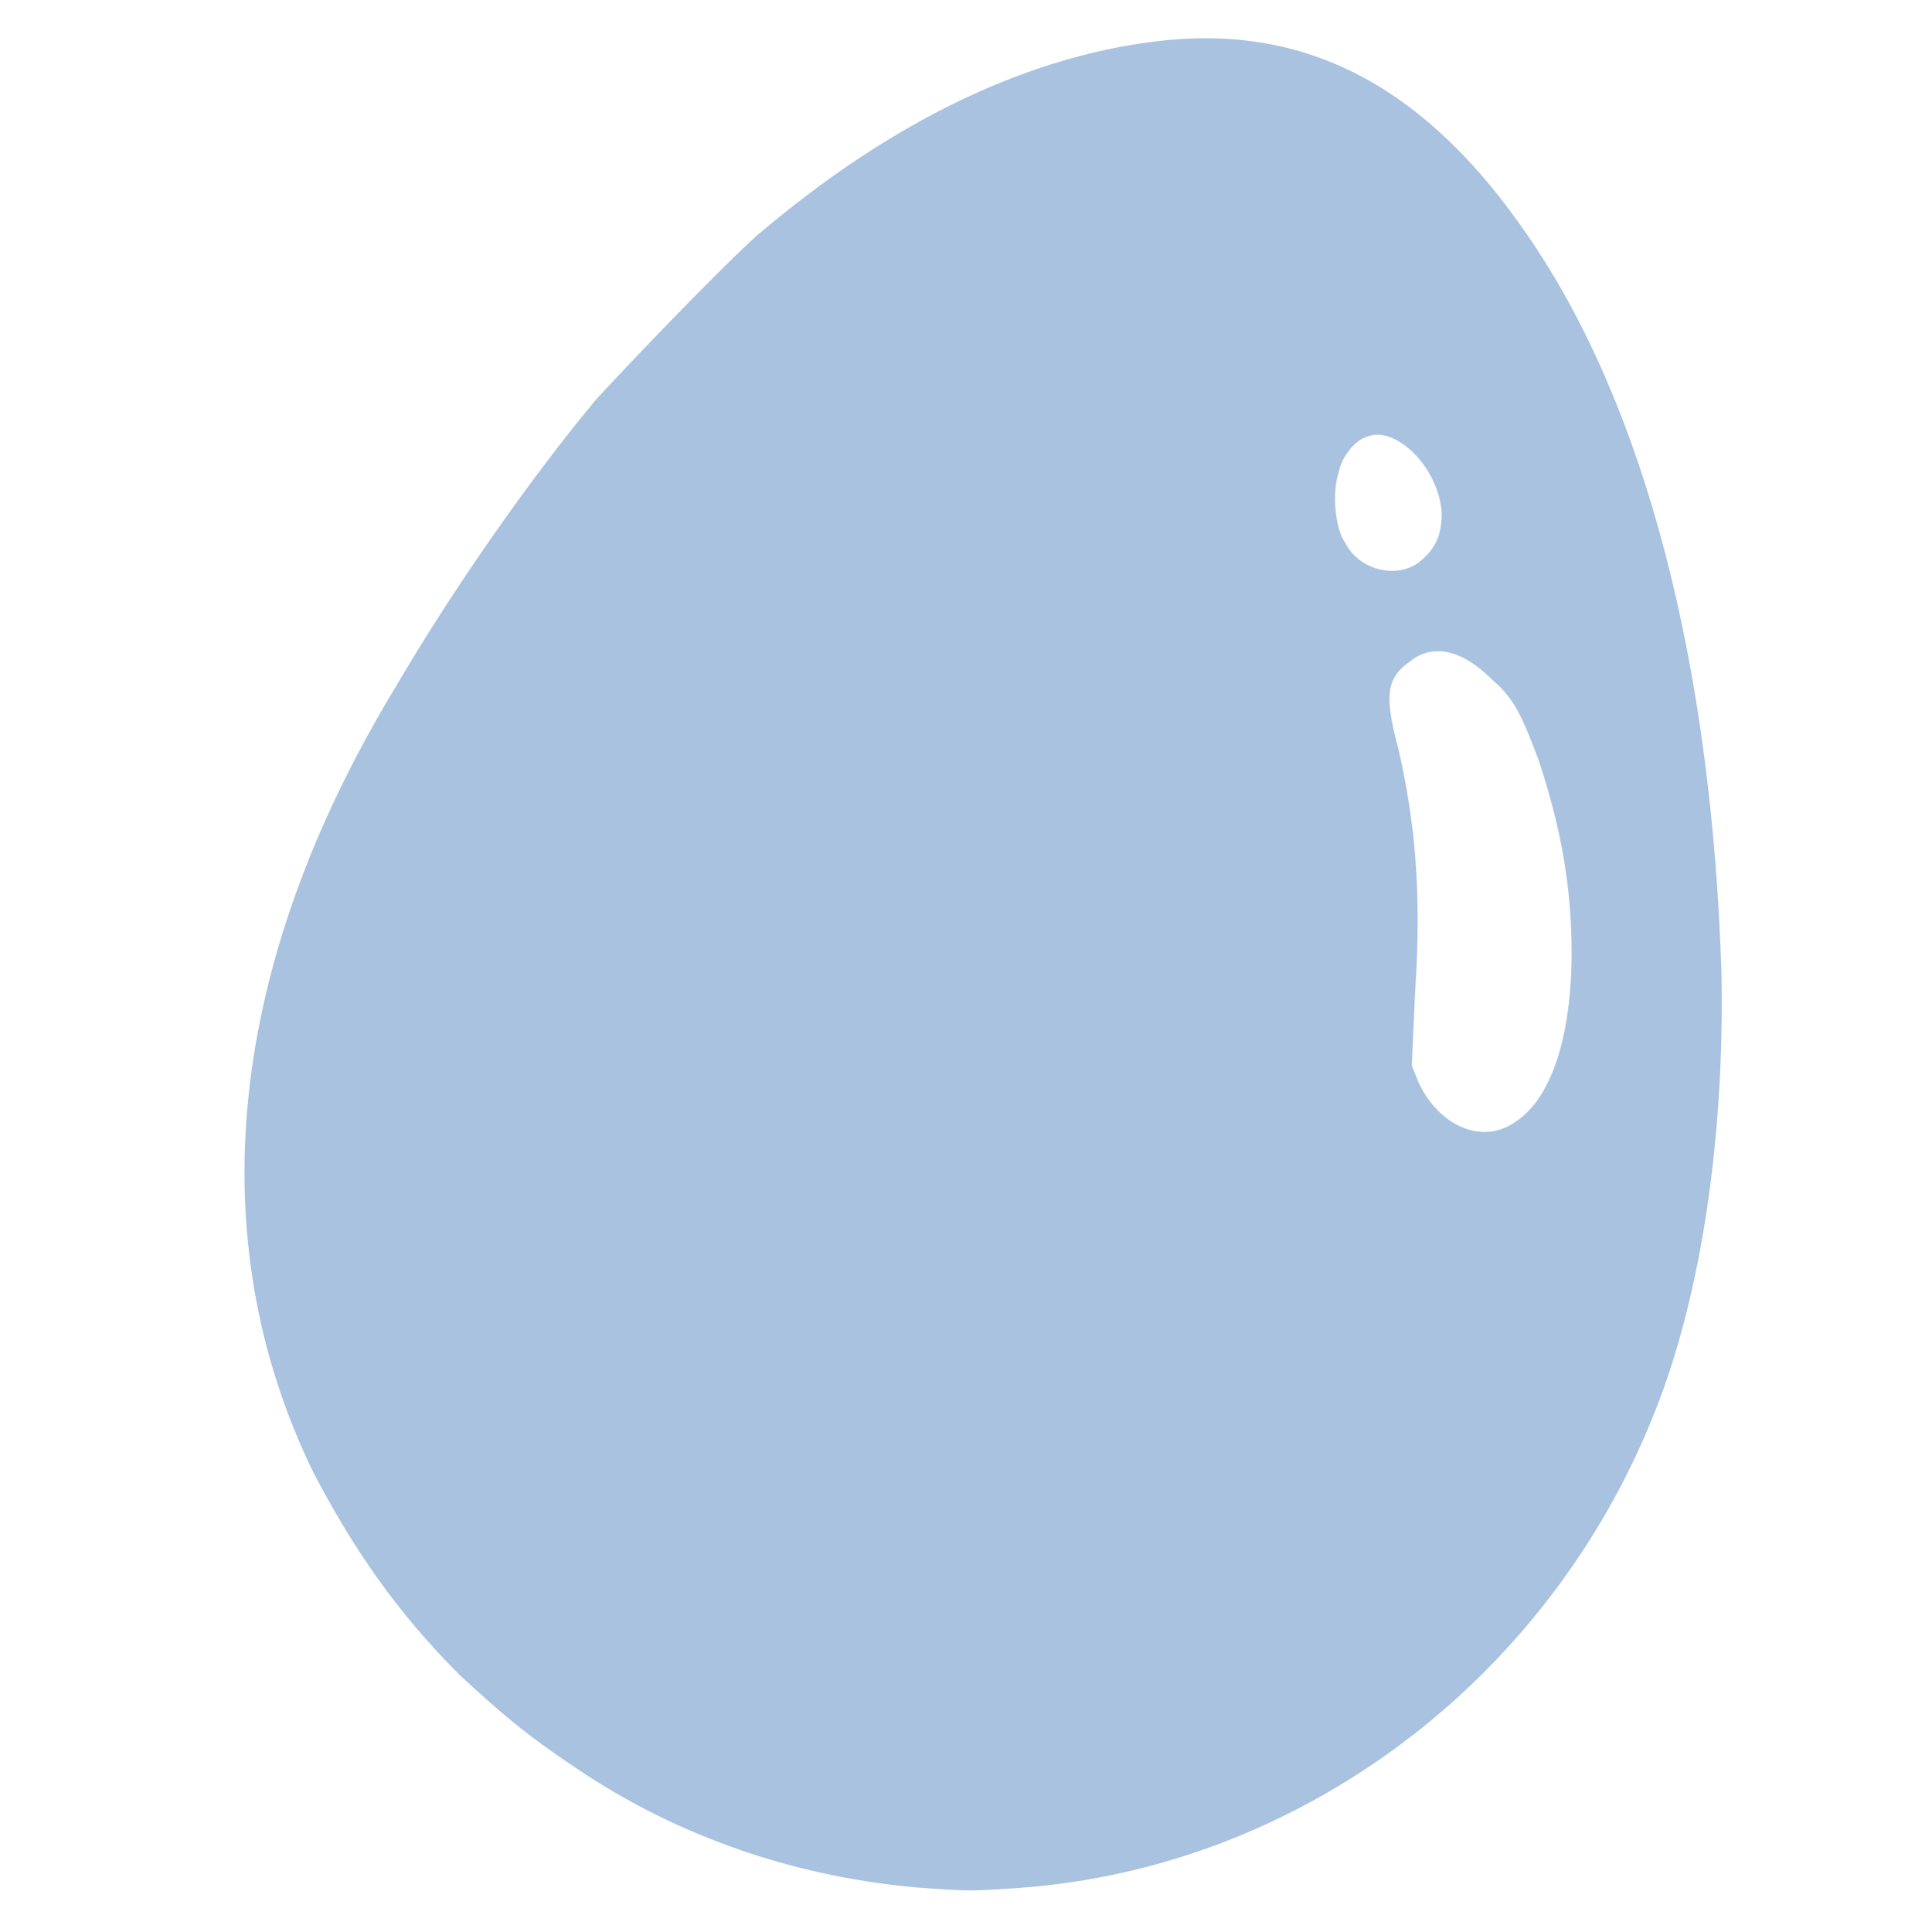
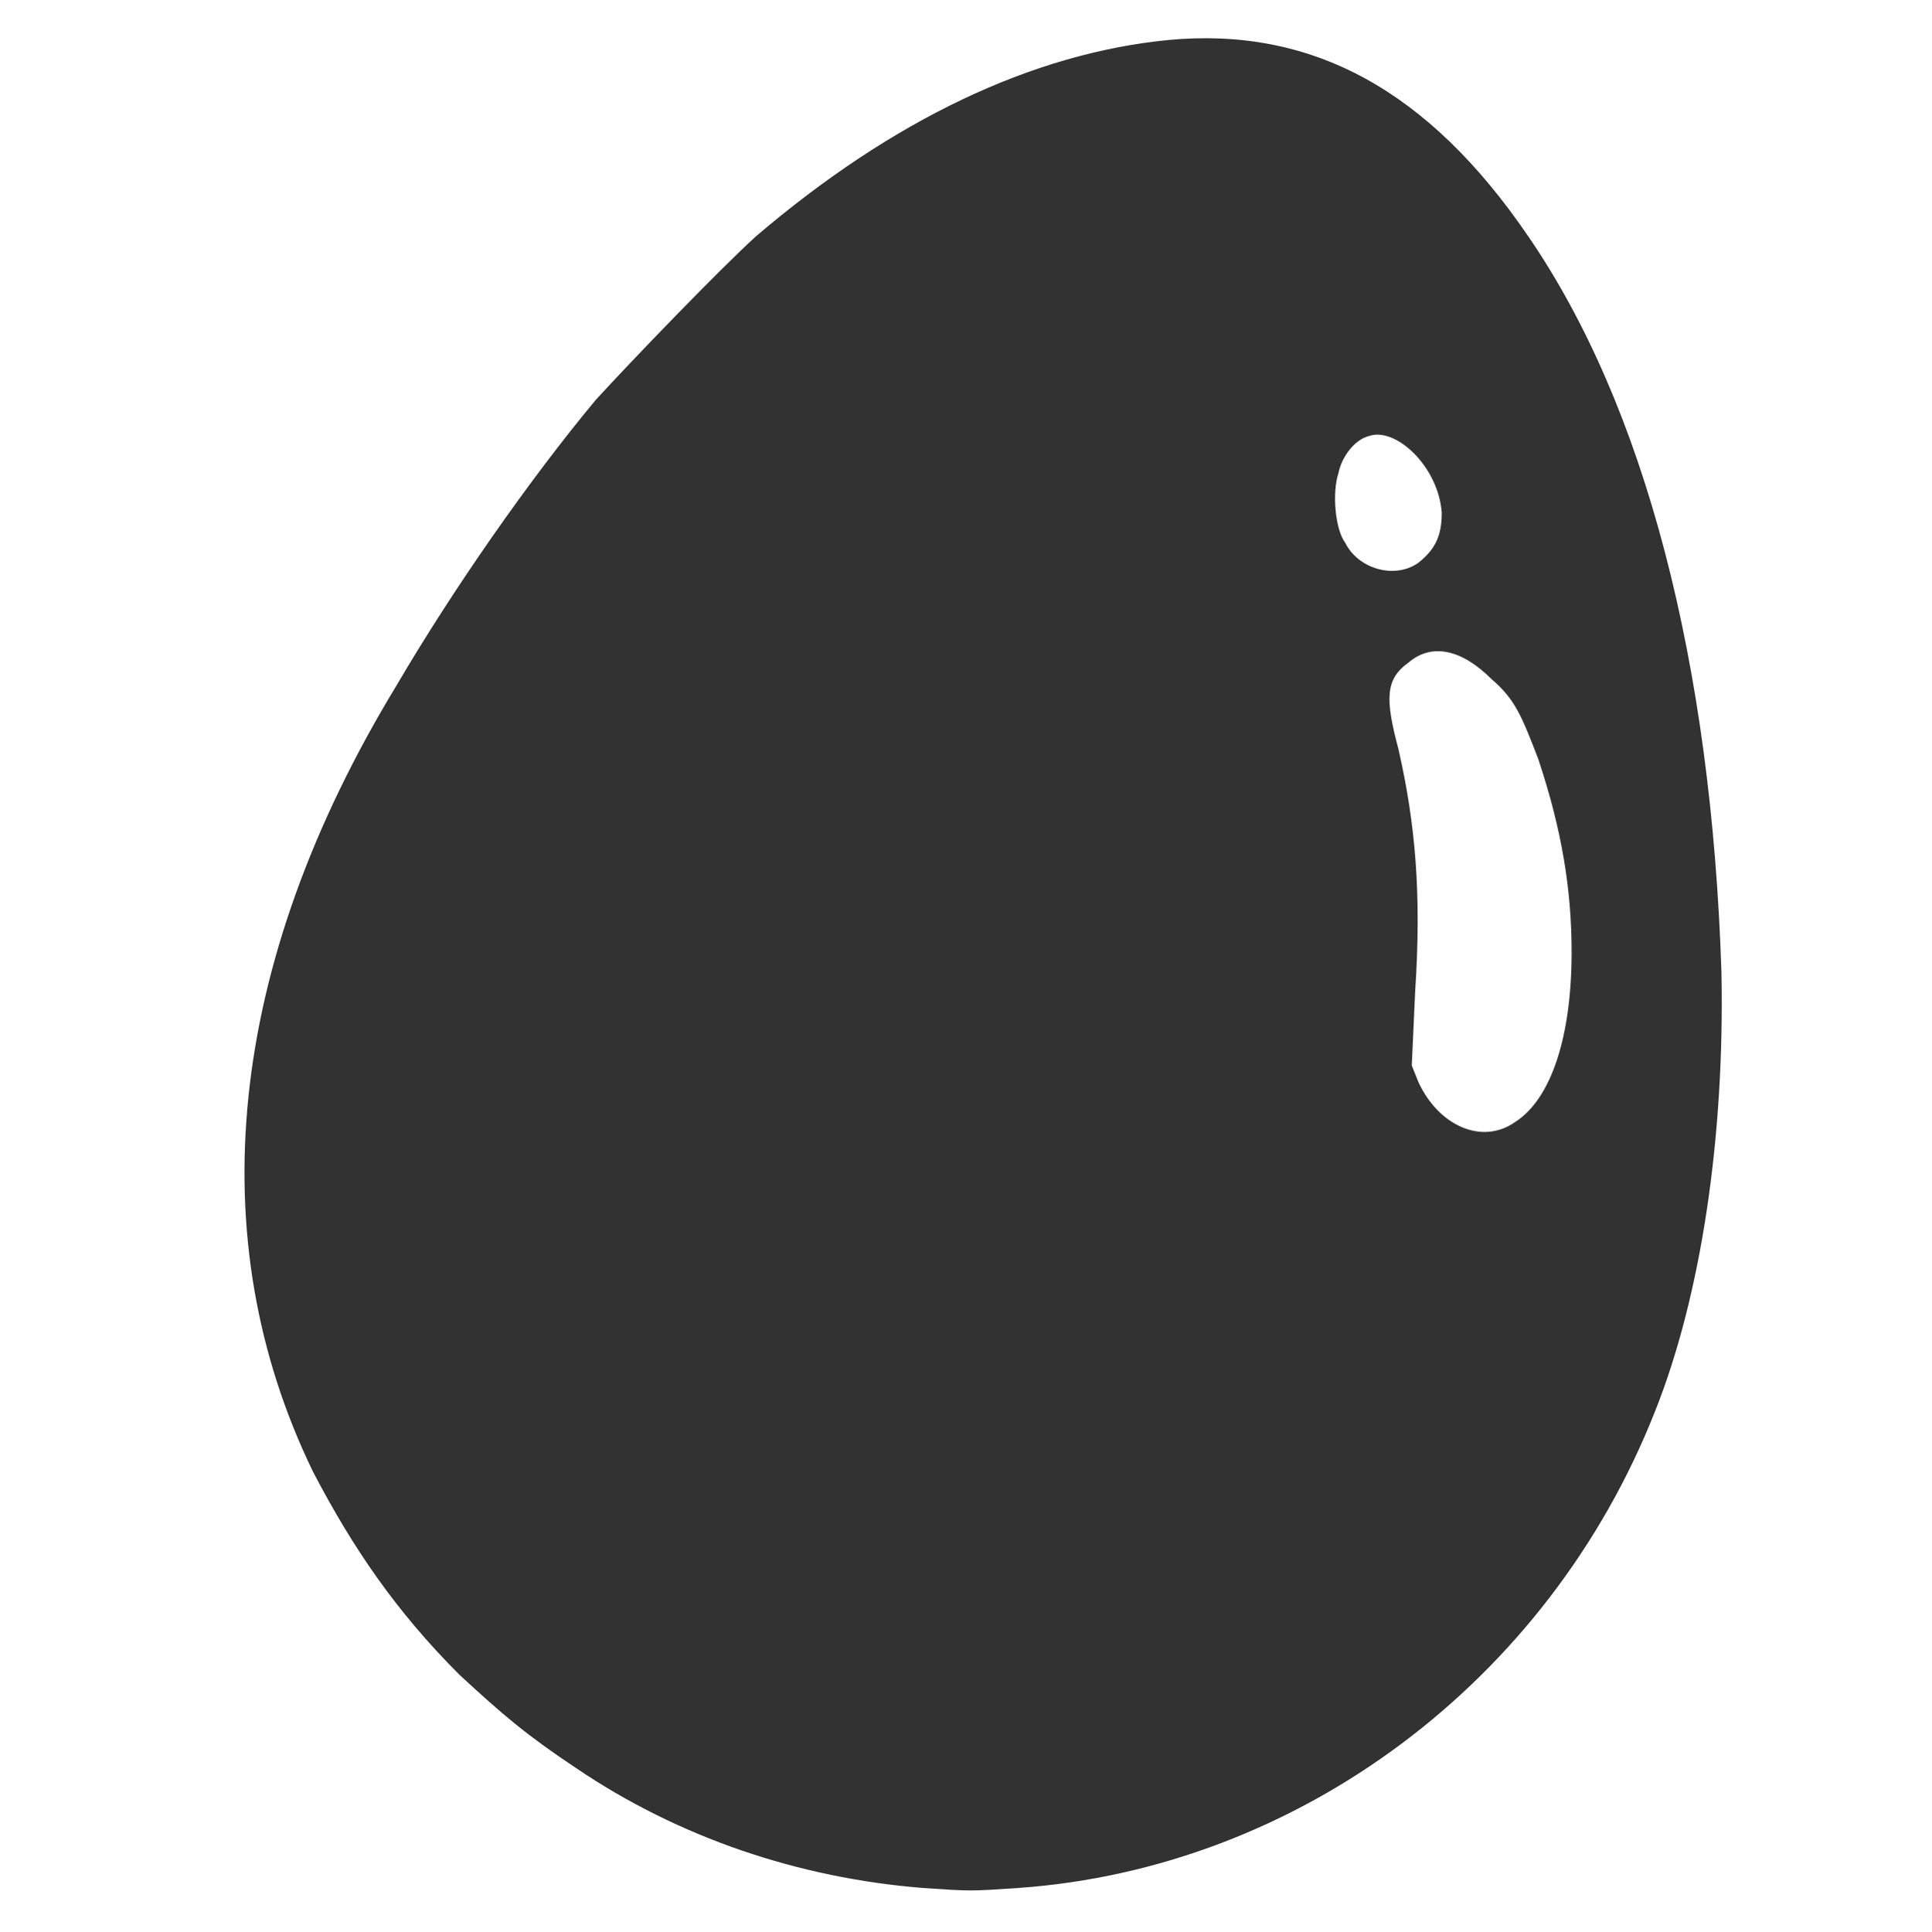
<svg xmlns="http://www.w3.org/2000/svg" viewBox="-63 148 580 580">
-   <path fill="#A9C2E0" fill-rule="evenodd" d="M214 715C177 712 141 700 110 679C95 669 88 663 75 651C56 632 43 613 31 590C-3 520 5 438 56 354C73 325 96 292 116 268C127 256 153 229 164 219C205 184 247 164 288 160C331 156 366 175 396 219C431 270 451 347 454 440C455 489 448 537 434 572C402 653 327 709 243 715C228 716 229 716 214 715ZM392 485C403 478 409 459 409 434C409 415 406 397 399 376C394 363 392 358 385 352C376 343 367 341 360 347C353 352 353 358 357 373C362 395 364 416 362 446L361 468L363 473C369 486 382 492 392 485ZM363 317C368 313 370 309 370 302C369 288 356 276 348 279C344 280 340 285 339 290C337 296 338 307 341 311C345 319 356 322 363 317Z" />
+   <style>path{fill:#323232}@media (prefers-color-scheme:dark){path{fill:#A9C2E0}}</style>
+   <path fill-rule="evenodd" d="M214 715C177 712 141 700 110 679C95 669 88 663 75 651C56 632 43 613 31 590C-3 520 5 438 56 354C73 325 96 292 116 268C127 256 153 229 164 219C205 184 247 164 288 160C331 156 366 175 396 219C431 270 451 347 454 440C455 489 448 537 434 572C402 653 327 709 243 715C228 716 229 716 214 715ZM392 485C403 478 409 459 409 434C409 415 406 397 399 376C394 363 392 358 385 352C376 343 367 341 360 347C353 352 353 358 357 373C362 395 364 416 362 446L361 468L363 473C369 486 382 492 392 485ZM363 317C368 313 370 309 370 302C369 288 356 276 348 279C344 280 340 285 339 290C337 296 338 307 341 311C345 319 356 322 363 317Z" />
</svg>
